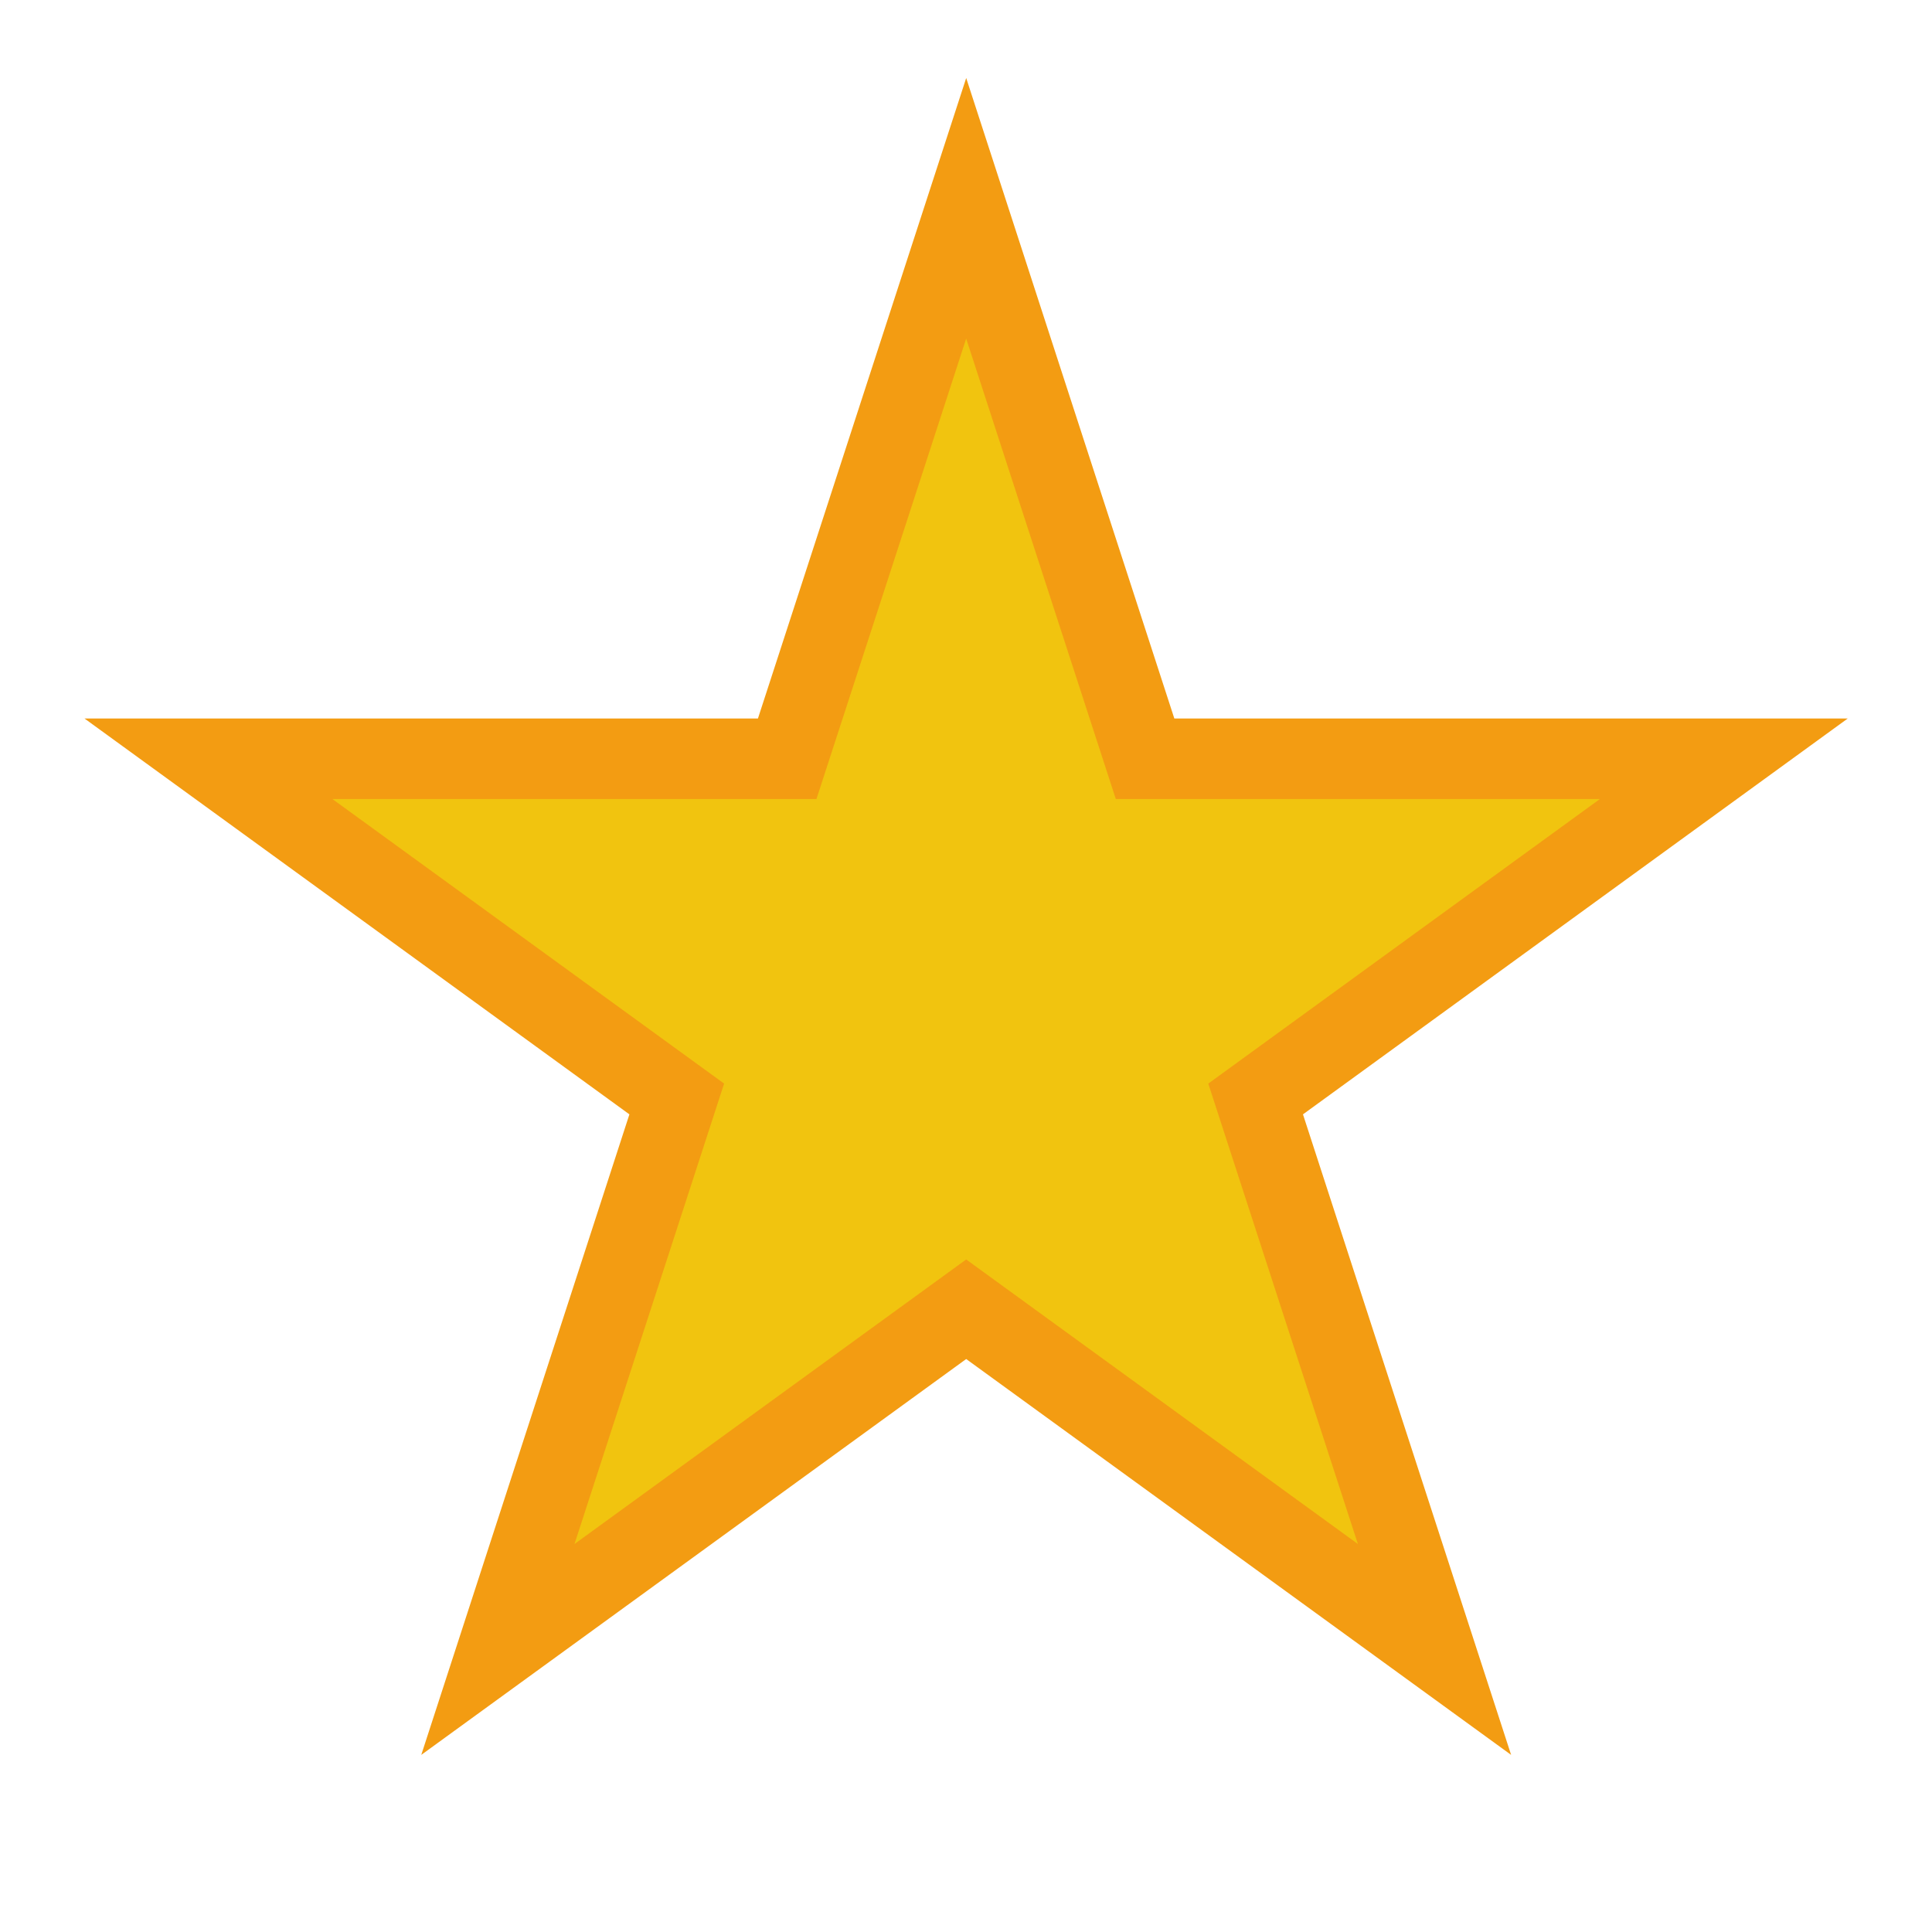
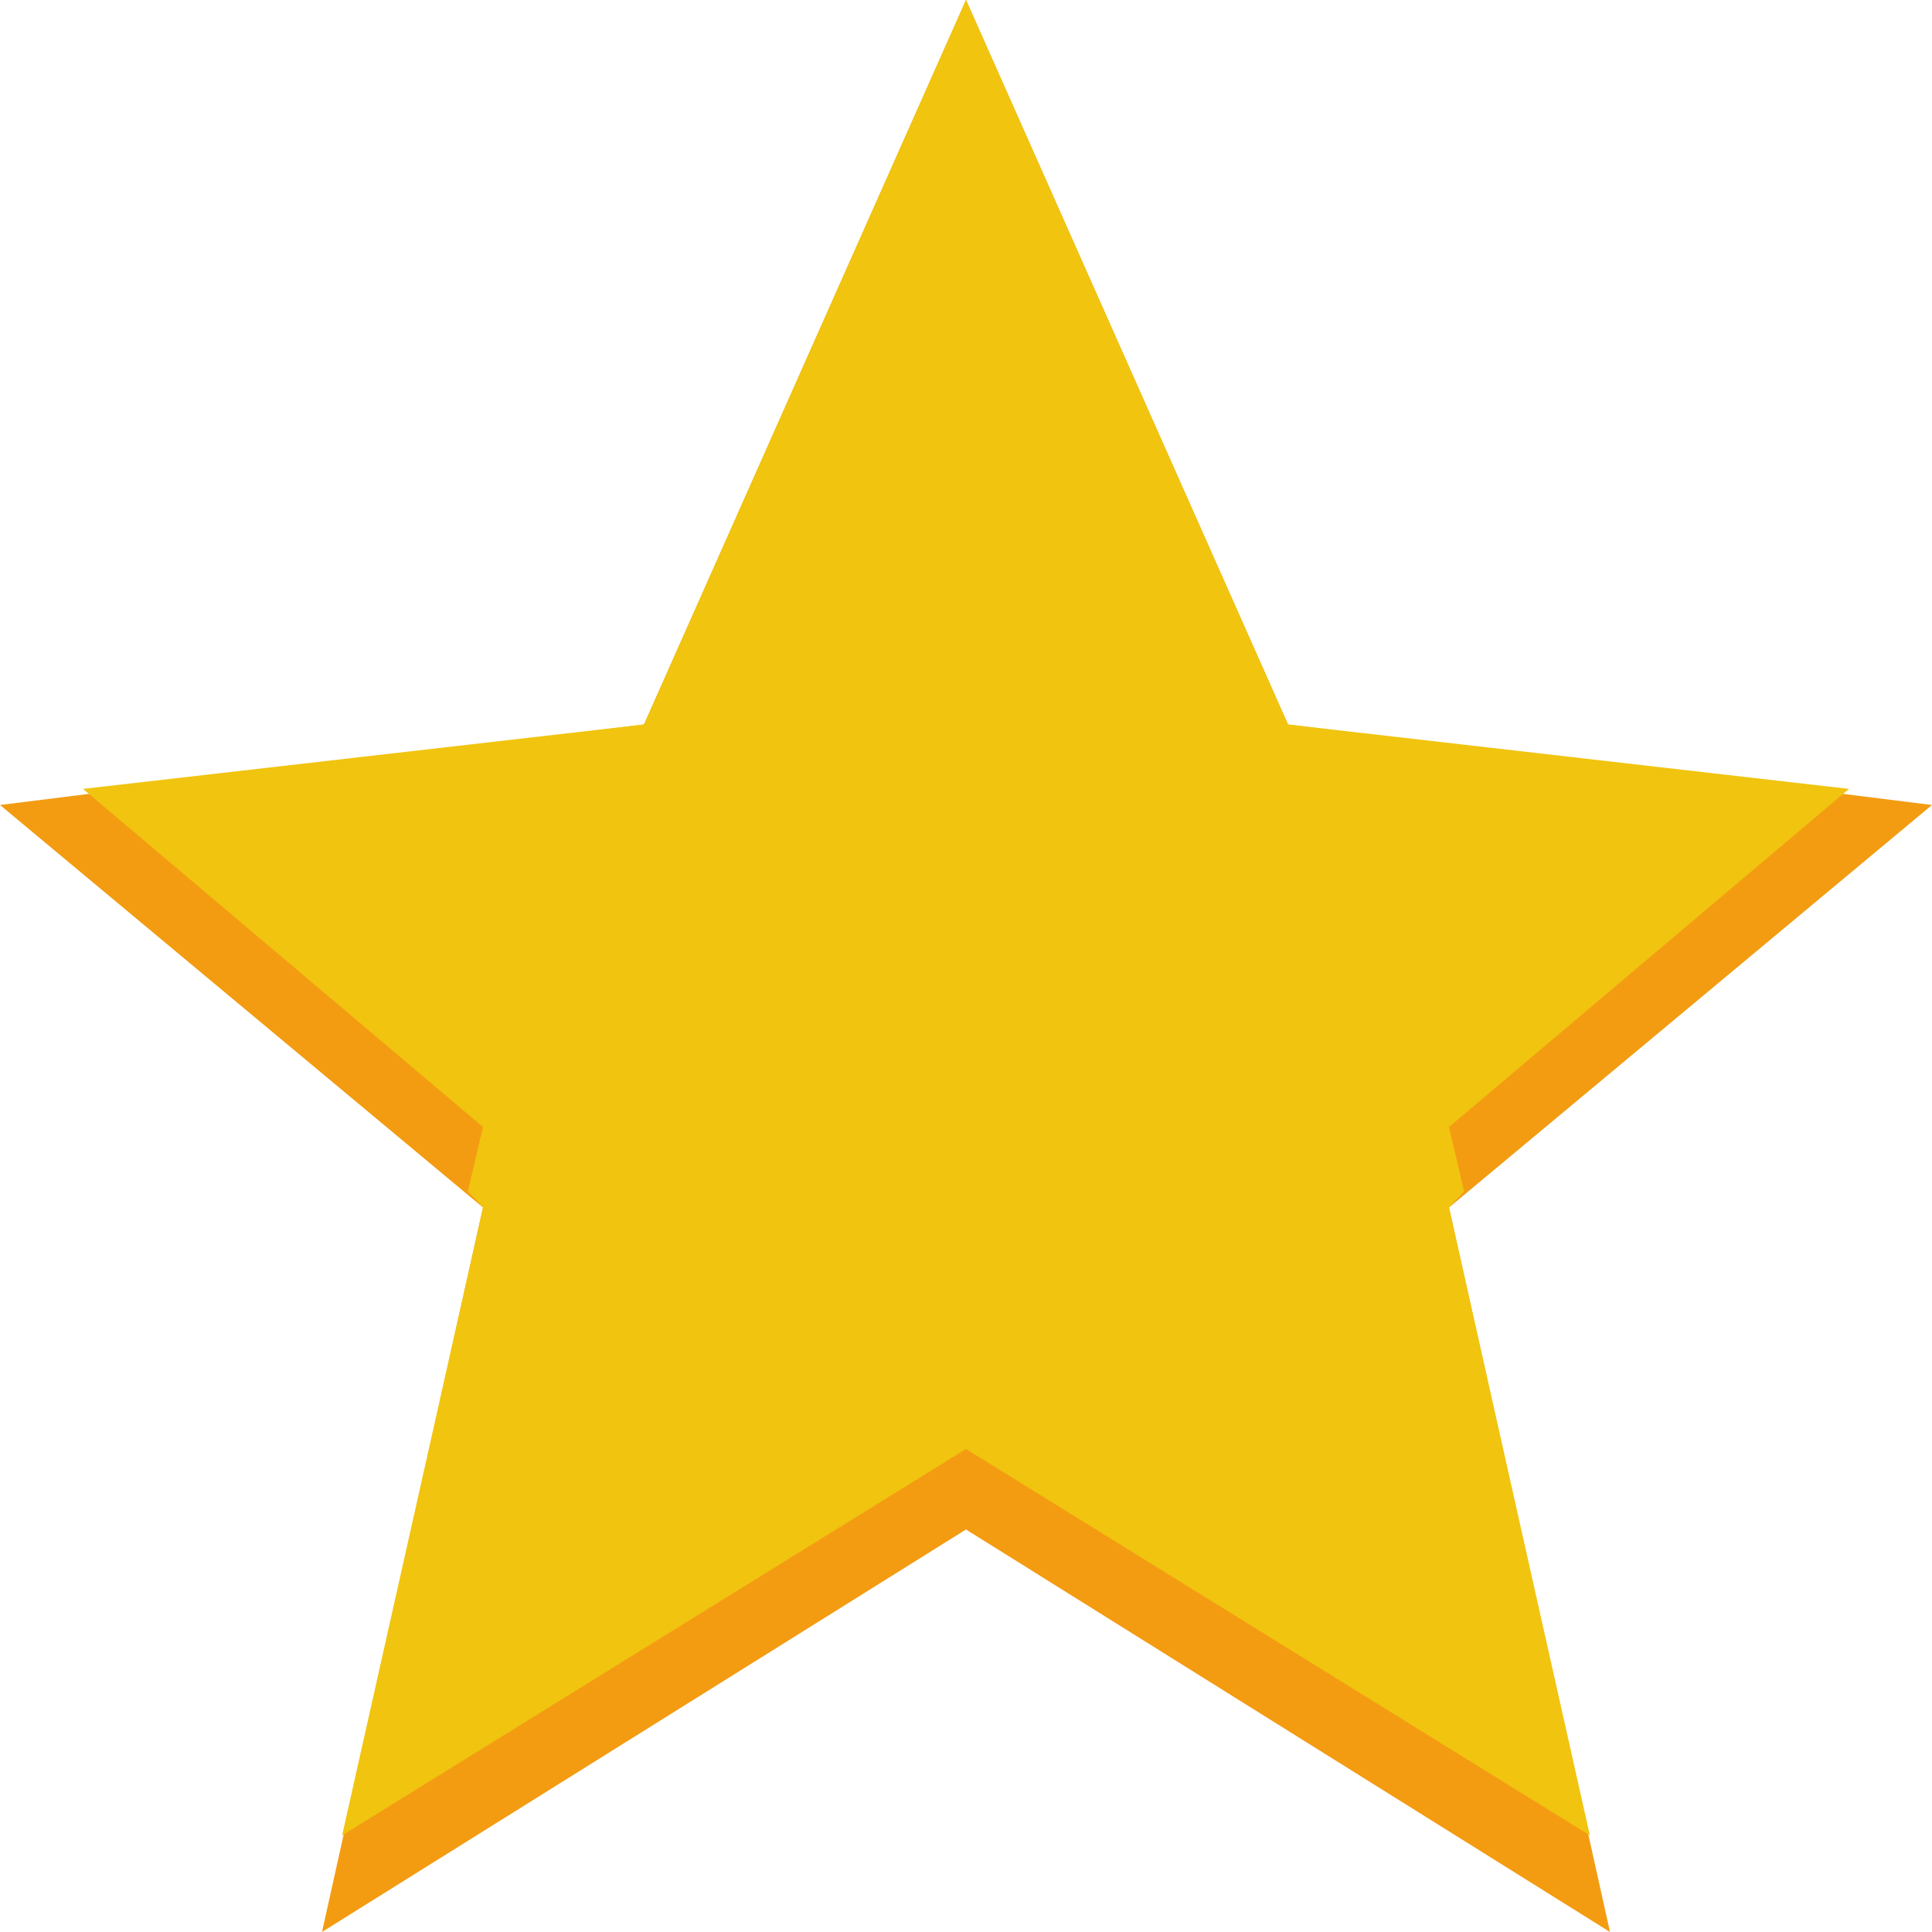
<svg xmlns="http://www.w3.org/2000/svg" height="24" width="24" version="1.1">
  <g transform="translate(0 -1028.4)">
-     <path fill="#f1c40f" transform="matrix(1.4336 0 0 1.4336 -1.7602 1028.9)" stroke="#f39c12" stroke-width=".698" d="m9.6 1.456 1.55 4.77 5.015 0-4.057 2.948 1.55 4.77-4.058-2.948-4.058 2.948 1.55-4.77-4.058-2.948 5.015-0z" />
+     <path d="m12 1028.4 4 9 8 1-6 5 2 9-8-5-8 5 2-9-6-5 8-1z" fill="#f39c12" />
+     <path d="m12 1028.4-4 9-6.969 0.8 4.969 4.2-0.188 0.8 0.188 0.2-1.75 7.8 7.75-4.8 7.75 4.8-1.75-7.8 0.188-0.2-0.188-0.8 4.969-4.2-6.969-0.8-4-9z" fill="#f1c40f" />
  </g>
</svg>
